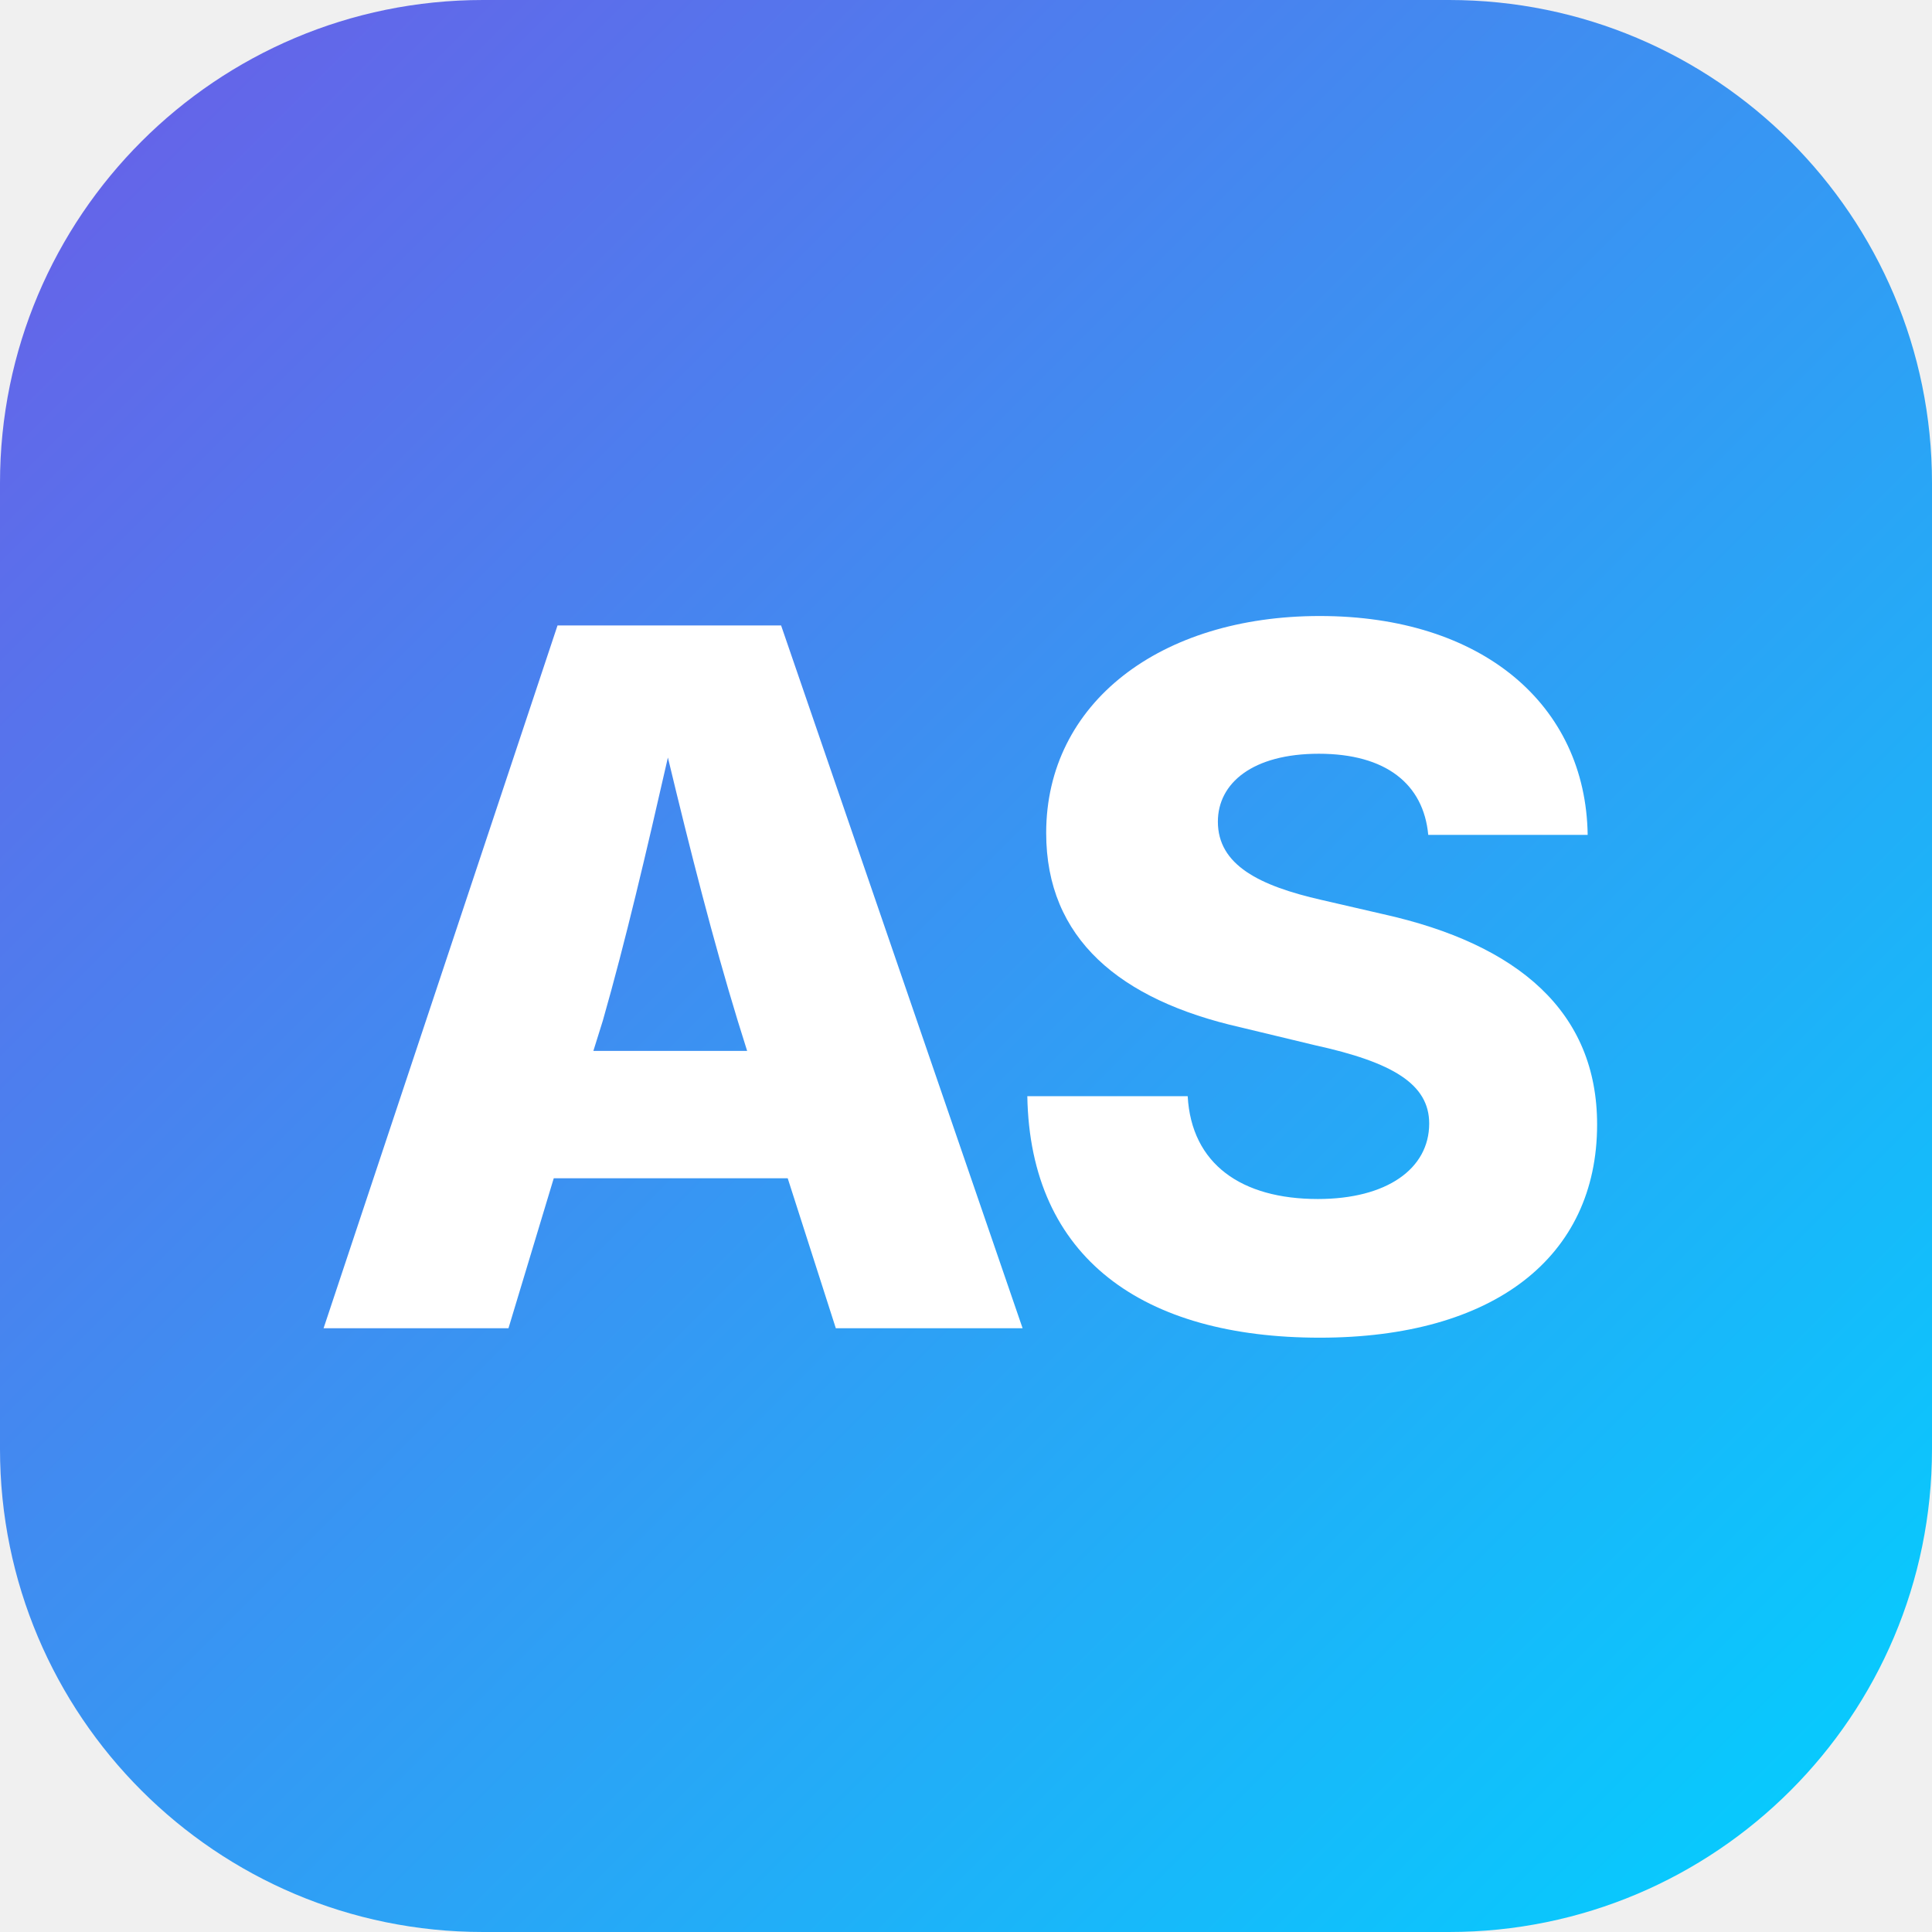
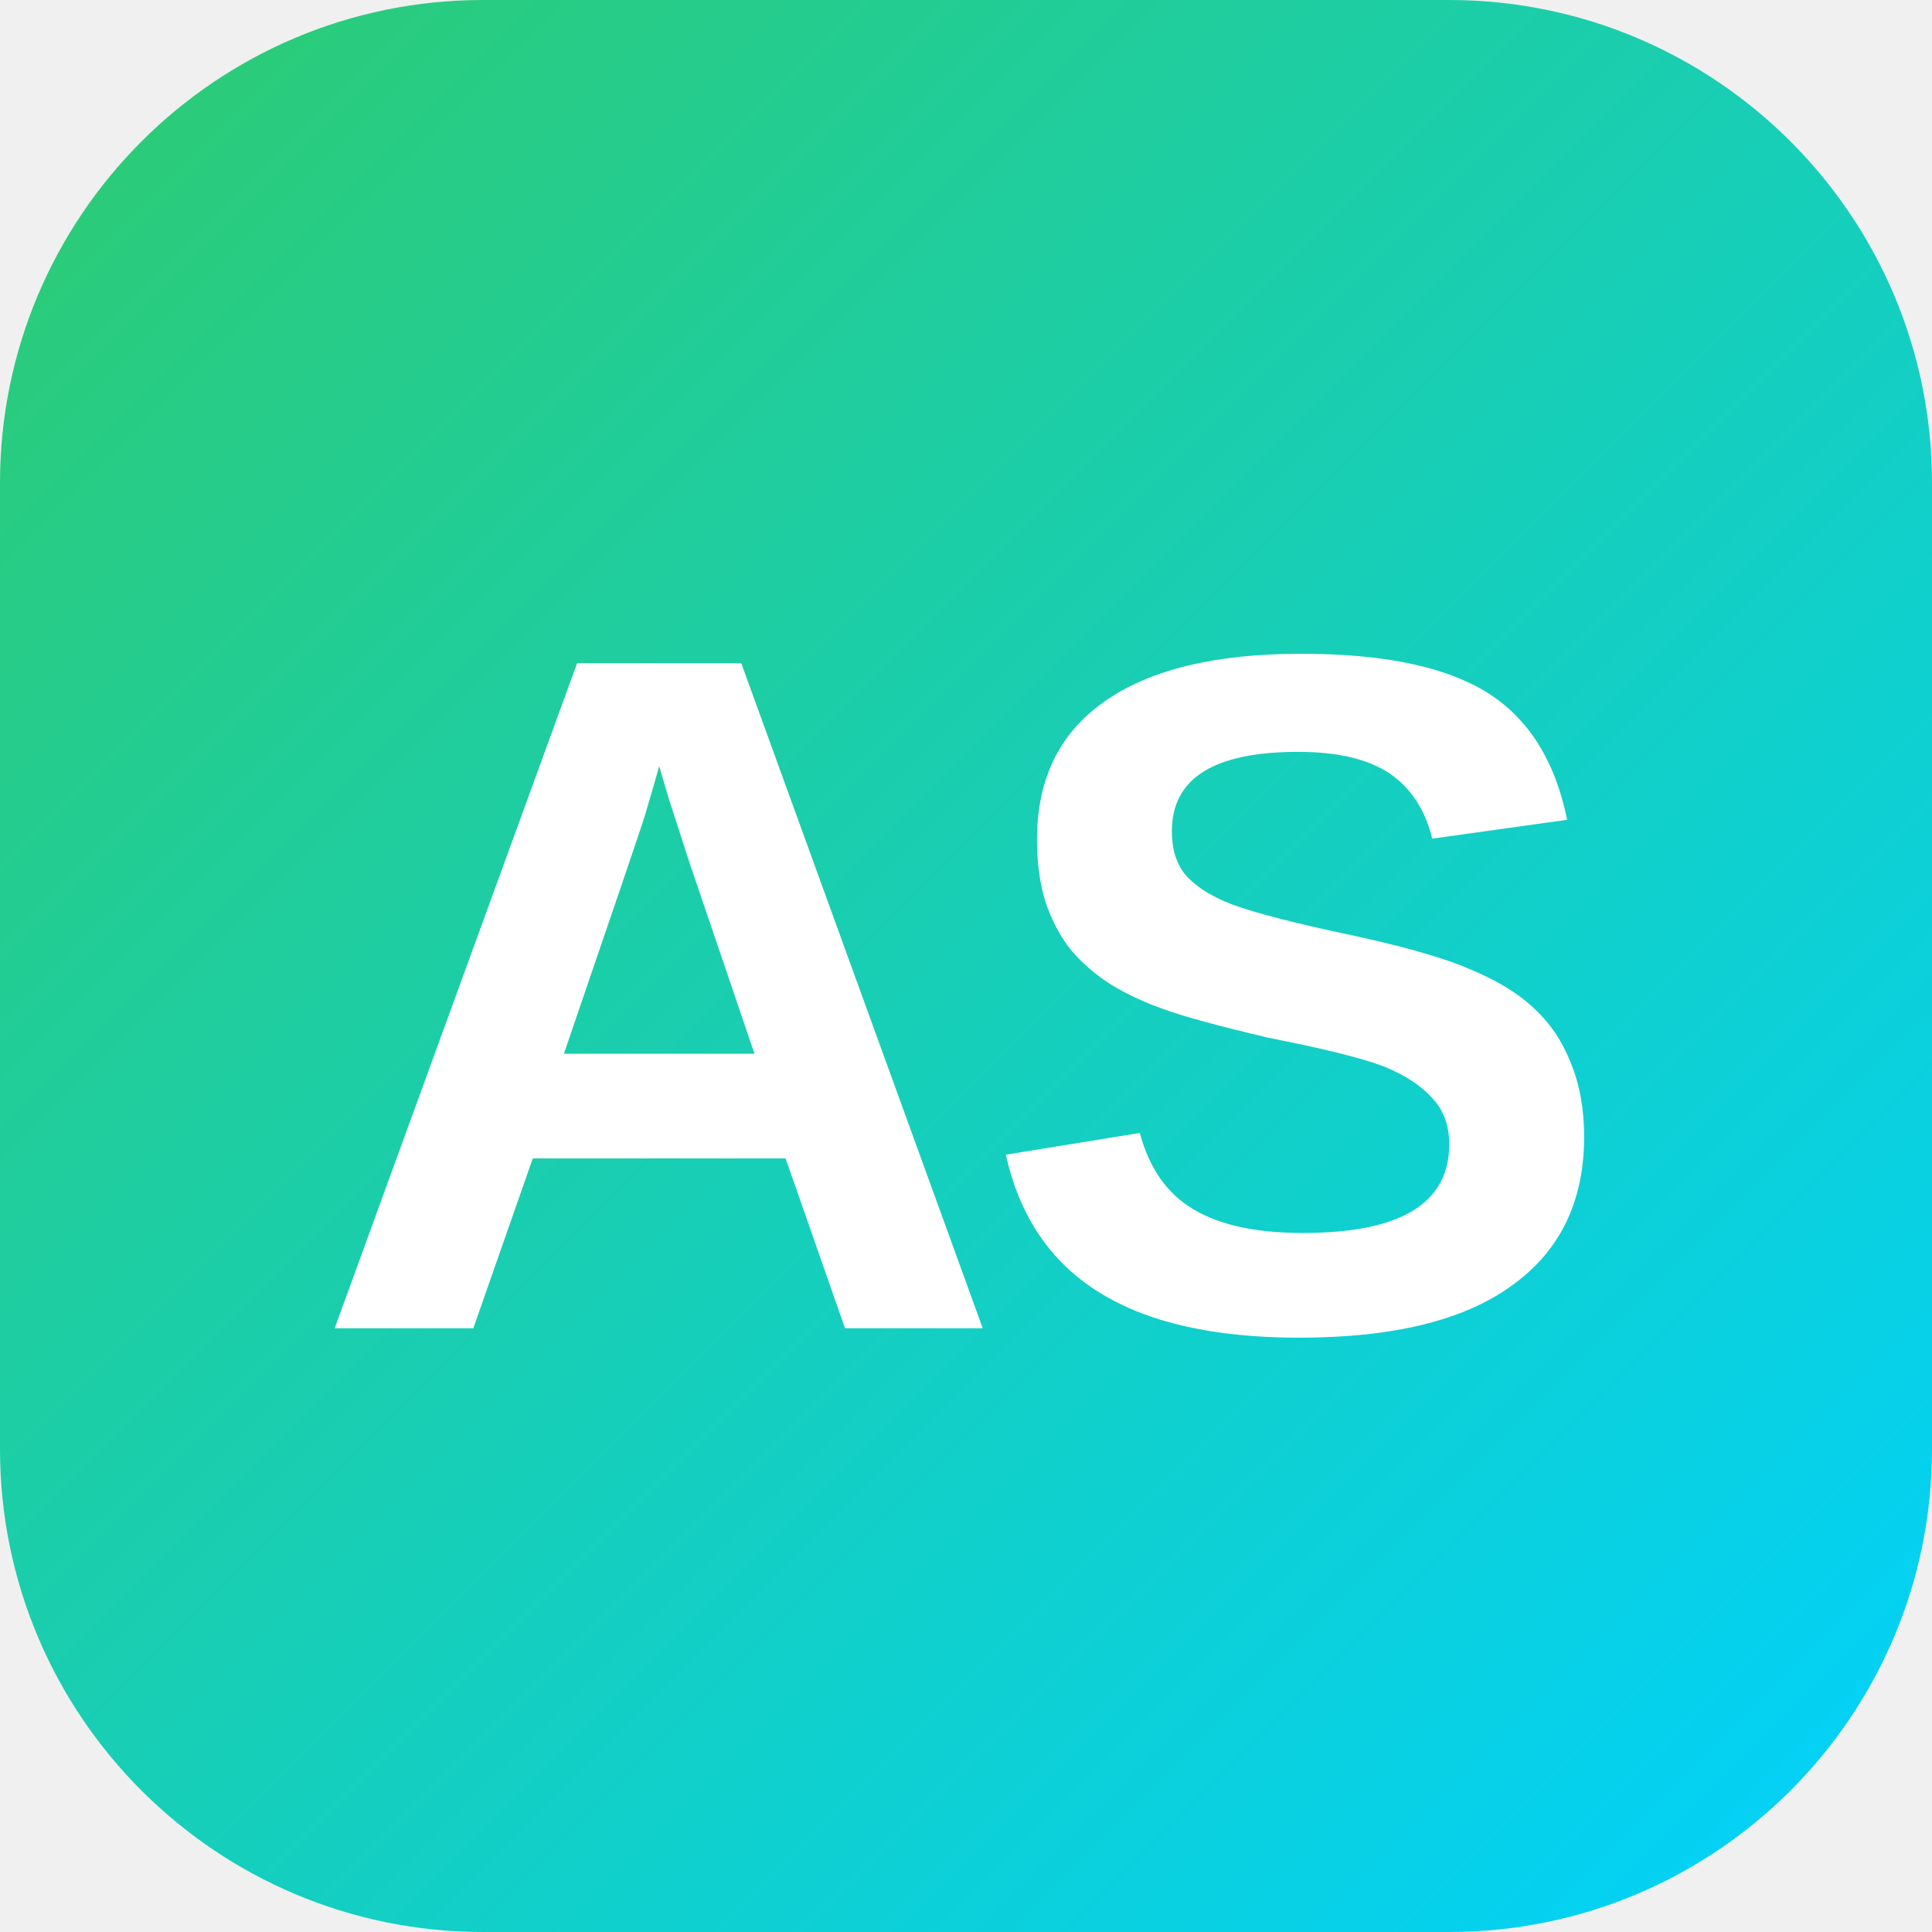
<svg xmlns="http://www.w3.org/2000/svg" viewBox="0 0 32 32">
  <defs>
    <linearGradient id="g" x1="0" y1="0" x2="1" y2="1">
-       <stop offset="0%" stop-color="#6C5CE7" />
+       <stop offset="0%" stop-color="#2ECB6F" />
      <stop offset="100%" stop-color="#00D2FF" />
    </linearGradient>
  </defs>
  <rect width="32" height="32" rx="8" fill="url(#g)" />
-   <text x="16" y="22" text-anchor="middle" fill="white" font-size="16" font-weight="800" font-family="Inter,Arial,sans-serif" letter-spacing="-0.5">AS</text>
+   <text x="16" y="22" text-anchor="middle" fill="white" font-size="16" font-weight="800" font-family="Satoshi,Arial,sans-serif" letter-spacing="-0.5">AS</text>
</svg>
